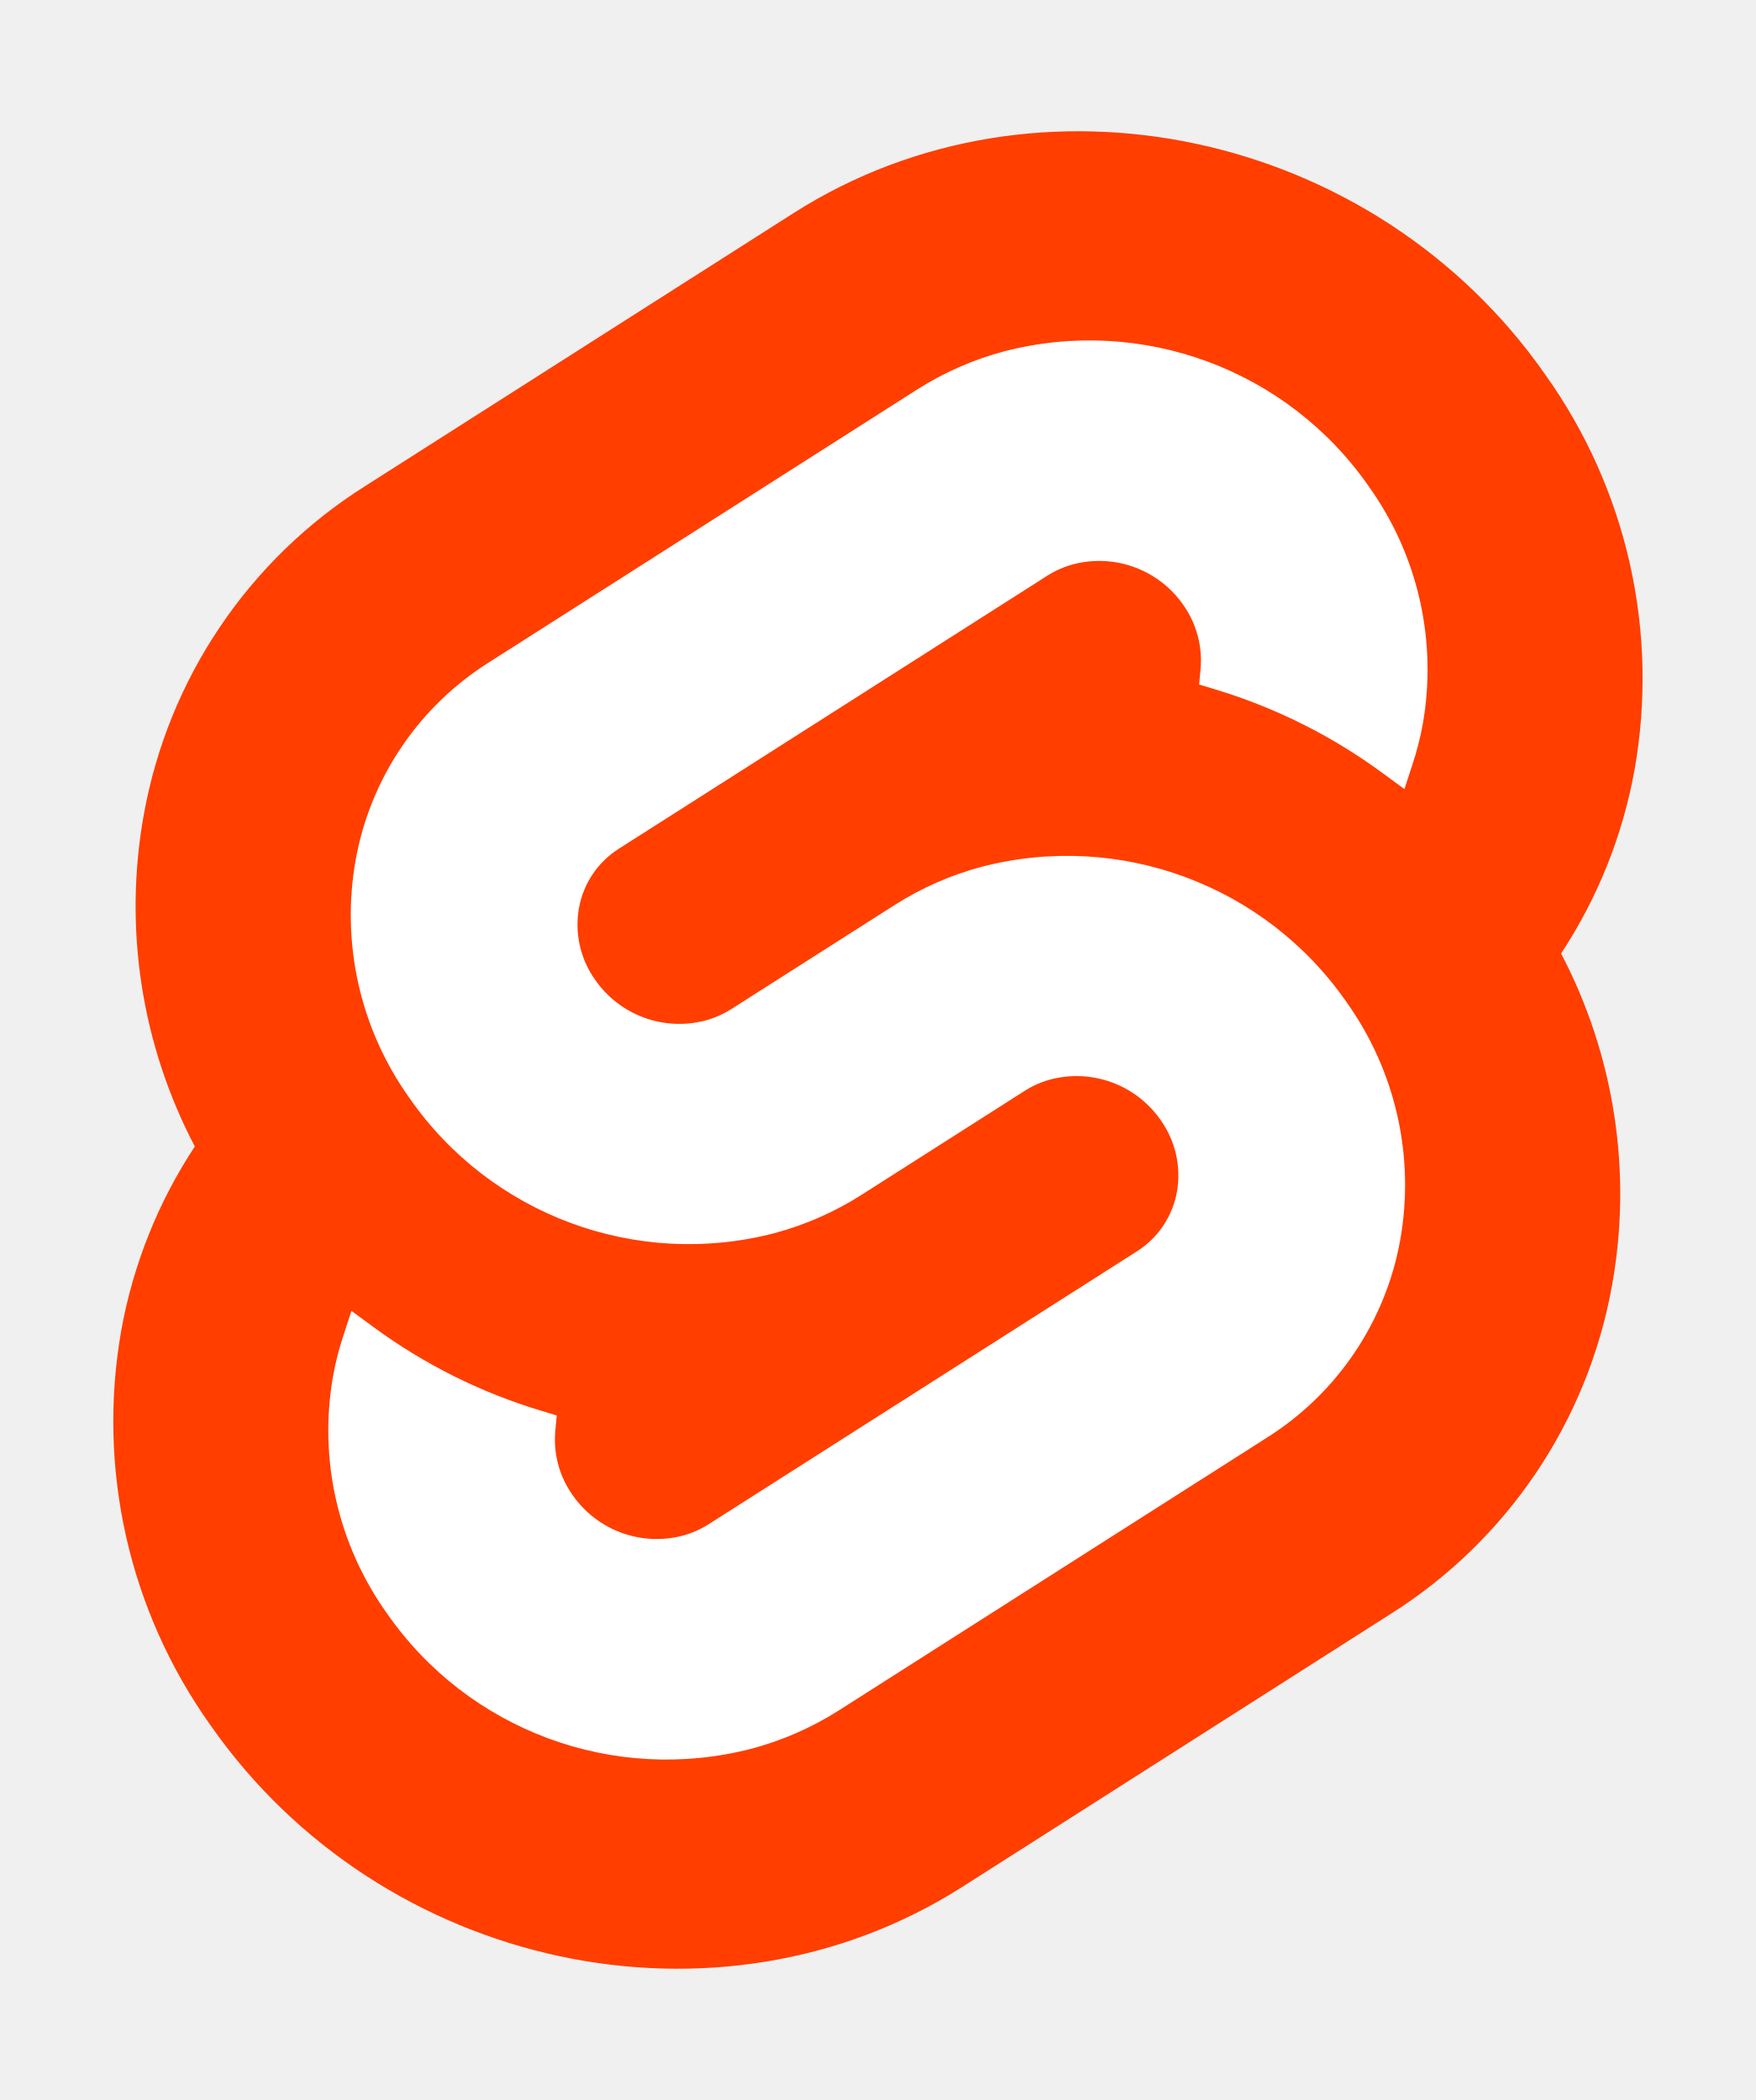
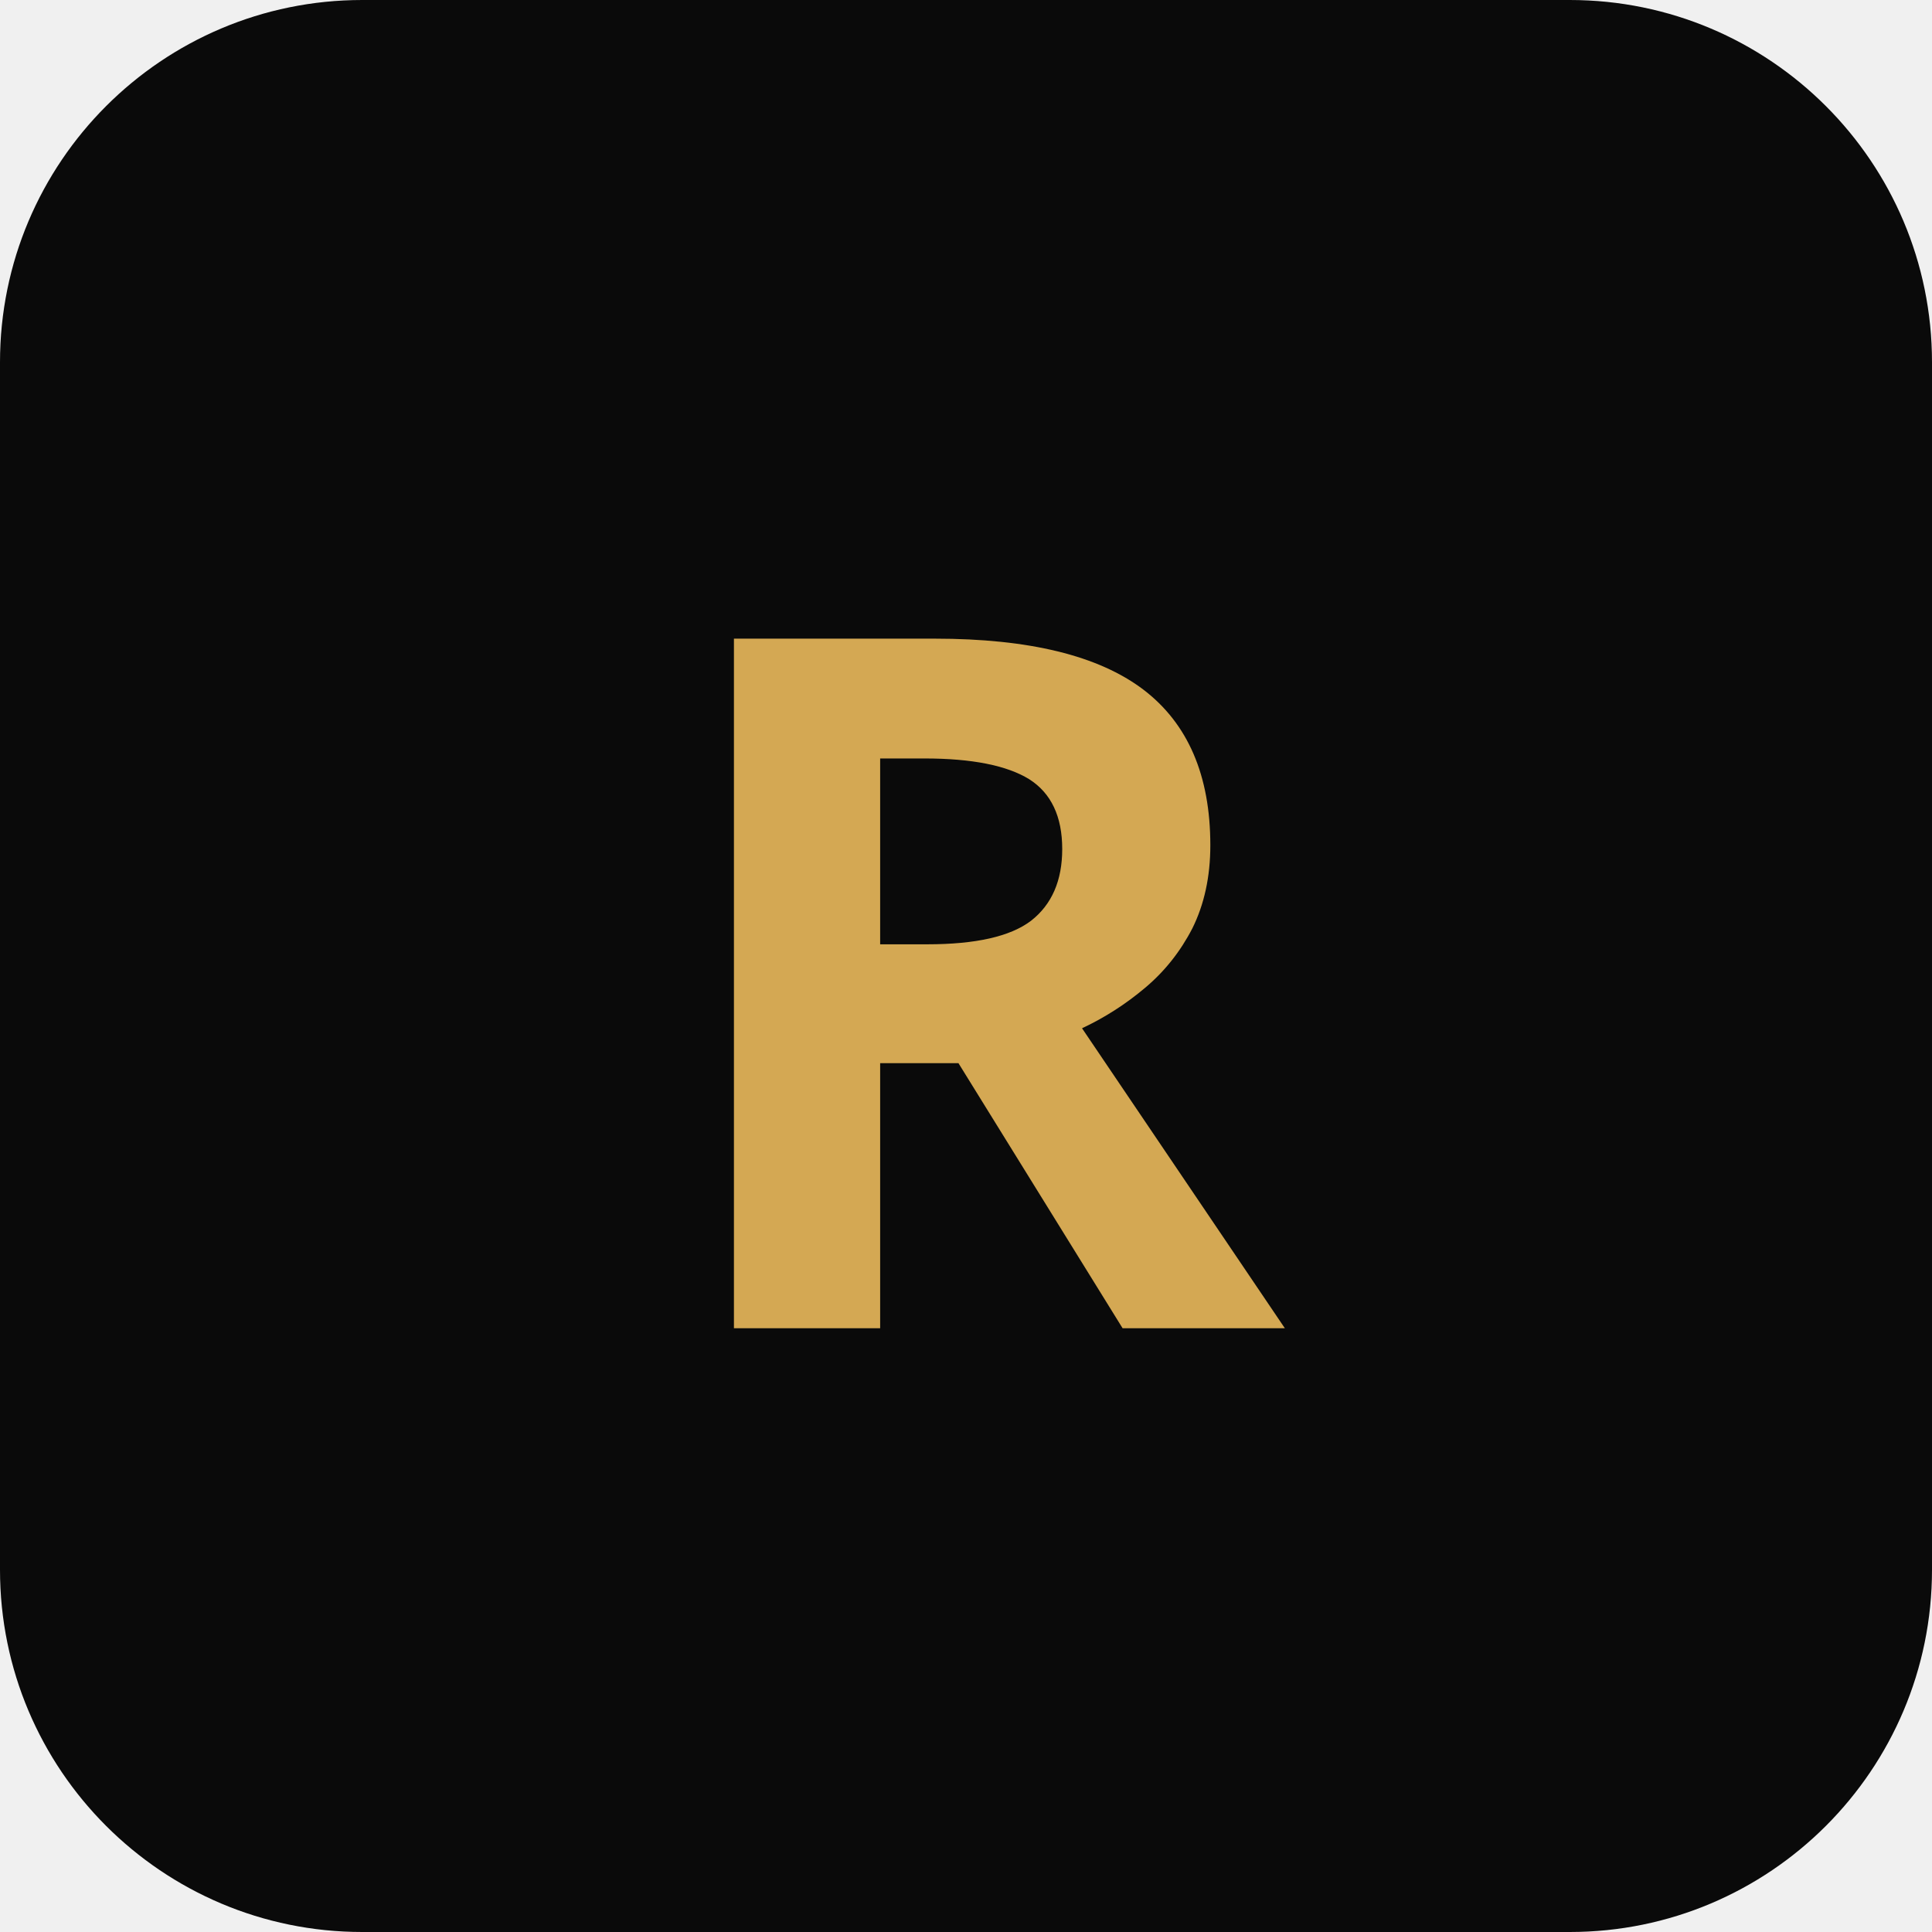
- <svg xmlns="http://www.w3.org/2000/svg" width="107" height="128" viewBox="0 0 107 128">
-   <path d="M94.157 22.819c-10.4-14.885-30.94-19.297-45.792-9.835L22.282 29.608A29.92 29.92 0 0 0 8.764 49.65a31.5 31.5 0 0 0 3.108 20.231 30 30 0 0 0-4.477 11.183 31.9 31.9 0 0 0 5.448 24.116c10.402 14.887 30.942 19.297 45.791 9.835l26.083-16.624A29.92 29.92 0 0 0 98.235 78.35a31.53 31.53 0 0 0-3.105-20.232 30 30 0 0 0 4.474-11.182 31.88 31.88 0 0 0-5.447-24.116" style="fill:#ff3e00" />
-   <path d="M45.817 106.582a20.72 20.72 0 0 1-22.237-8.243 19.17 19.17 0 0 1-3.277-14.503 18 18 0 0 1 .624-2.435l.49-1.498 1.337.981a33.6 33.6 0 0 0 10.203 5.098l.97.294-.09.968a5.85 5.85 0 0 0 1.052 3.878 6.24 6.24 0 0 0 6.695 2.485 5.8 5.8 0 0 0 1.603-.704L69.27 76.28a5.43 5.43 0 0 0 2.45-3.631 5.8 5.8 0 0 0-.987-4.371 6.24 6.24 0 0 0-6.698-2.487 5.7 5.7 0 0 0-1.6.704l-9.953 6.345a19 19 0 0 1-5.296 2.326 20.72 20.72 0 0 1-22.237-8.243 19.17 19.17 0 0 1-3.277-14.502 17.99 17.99 0 0 1 8.13-12.052l26.081-16.623a19 19 0 0 1 5.3-2.329 20.72 20.72 0 0 1 22.237 8.243 19.17 19.17 0 0 1 3.277 14.503 18 18 0 0 1-.624 2.435l-.49 1.498-1.337-.98a33.6 33.6 0 0 0-10.203-5.1l-.97-.294.09-.968a5.86 5.86 0 0 0-1.052-3.878 6.24 6.24 0 0 0-6.696-2.485 5.8 5.8 0 0 0-1.602.704L37.73 51.72a5.42 5.42 0 0 0-2.449 3.63 5.79 5.79 0 0 0 .986 4.372 6.24 6.24 0 0 0 6.698 2.486 5.8 5.8 0 0 0 1.602-.704l9.952-6.342a19 19 0 0 1 5.295-2.328 20.72 20.72 0 0 1 22.237 8.242 19.17 19.17 0 0 1 3.277 14.503 18 18 0 0 1-8.13 12.053l-26.081 16.622a19 19 0 0 1-5.3 2.328" style="fill:#fff" />
+ <svg xmlns="http://www.w3.org/2000/svg" viewBox="0 0 32 32" fill="none">
+   <rect width="32" height="32" rx="6" fill="#0a0a0a" />
+   <text x="16" y="22" font-family="ui-sans-serif, system-ui, sans-serif" font-size="16" font-weight="600" fill="#d4a853" text-anchor="middle">R</text>
</svg>
